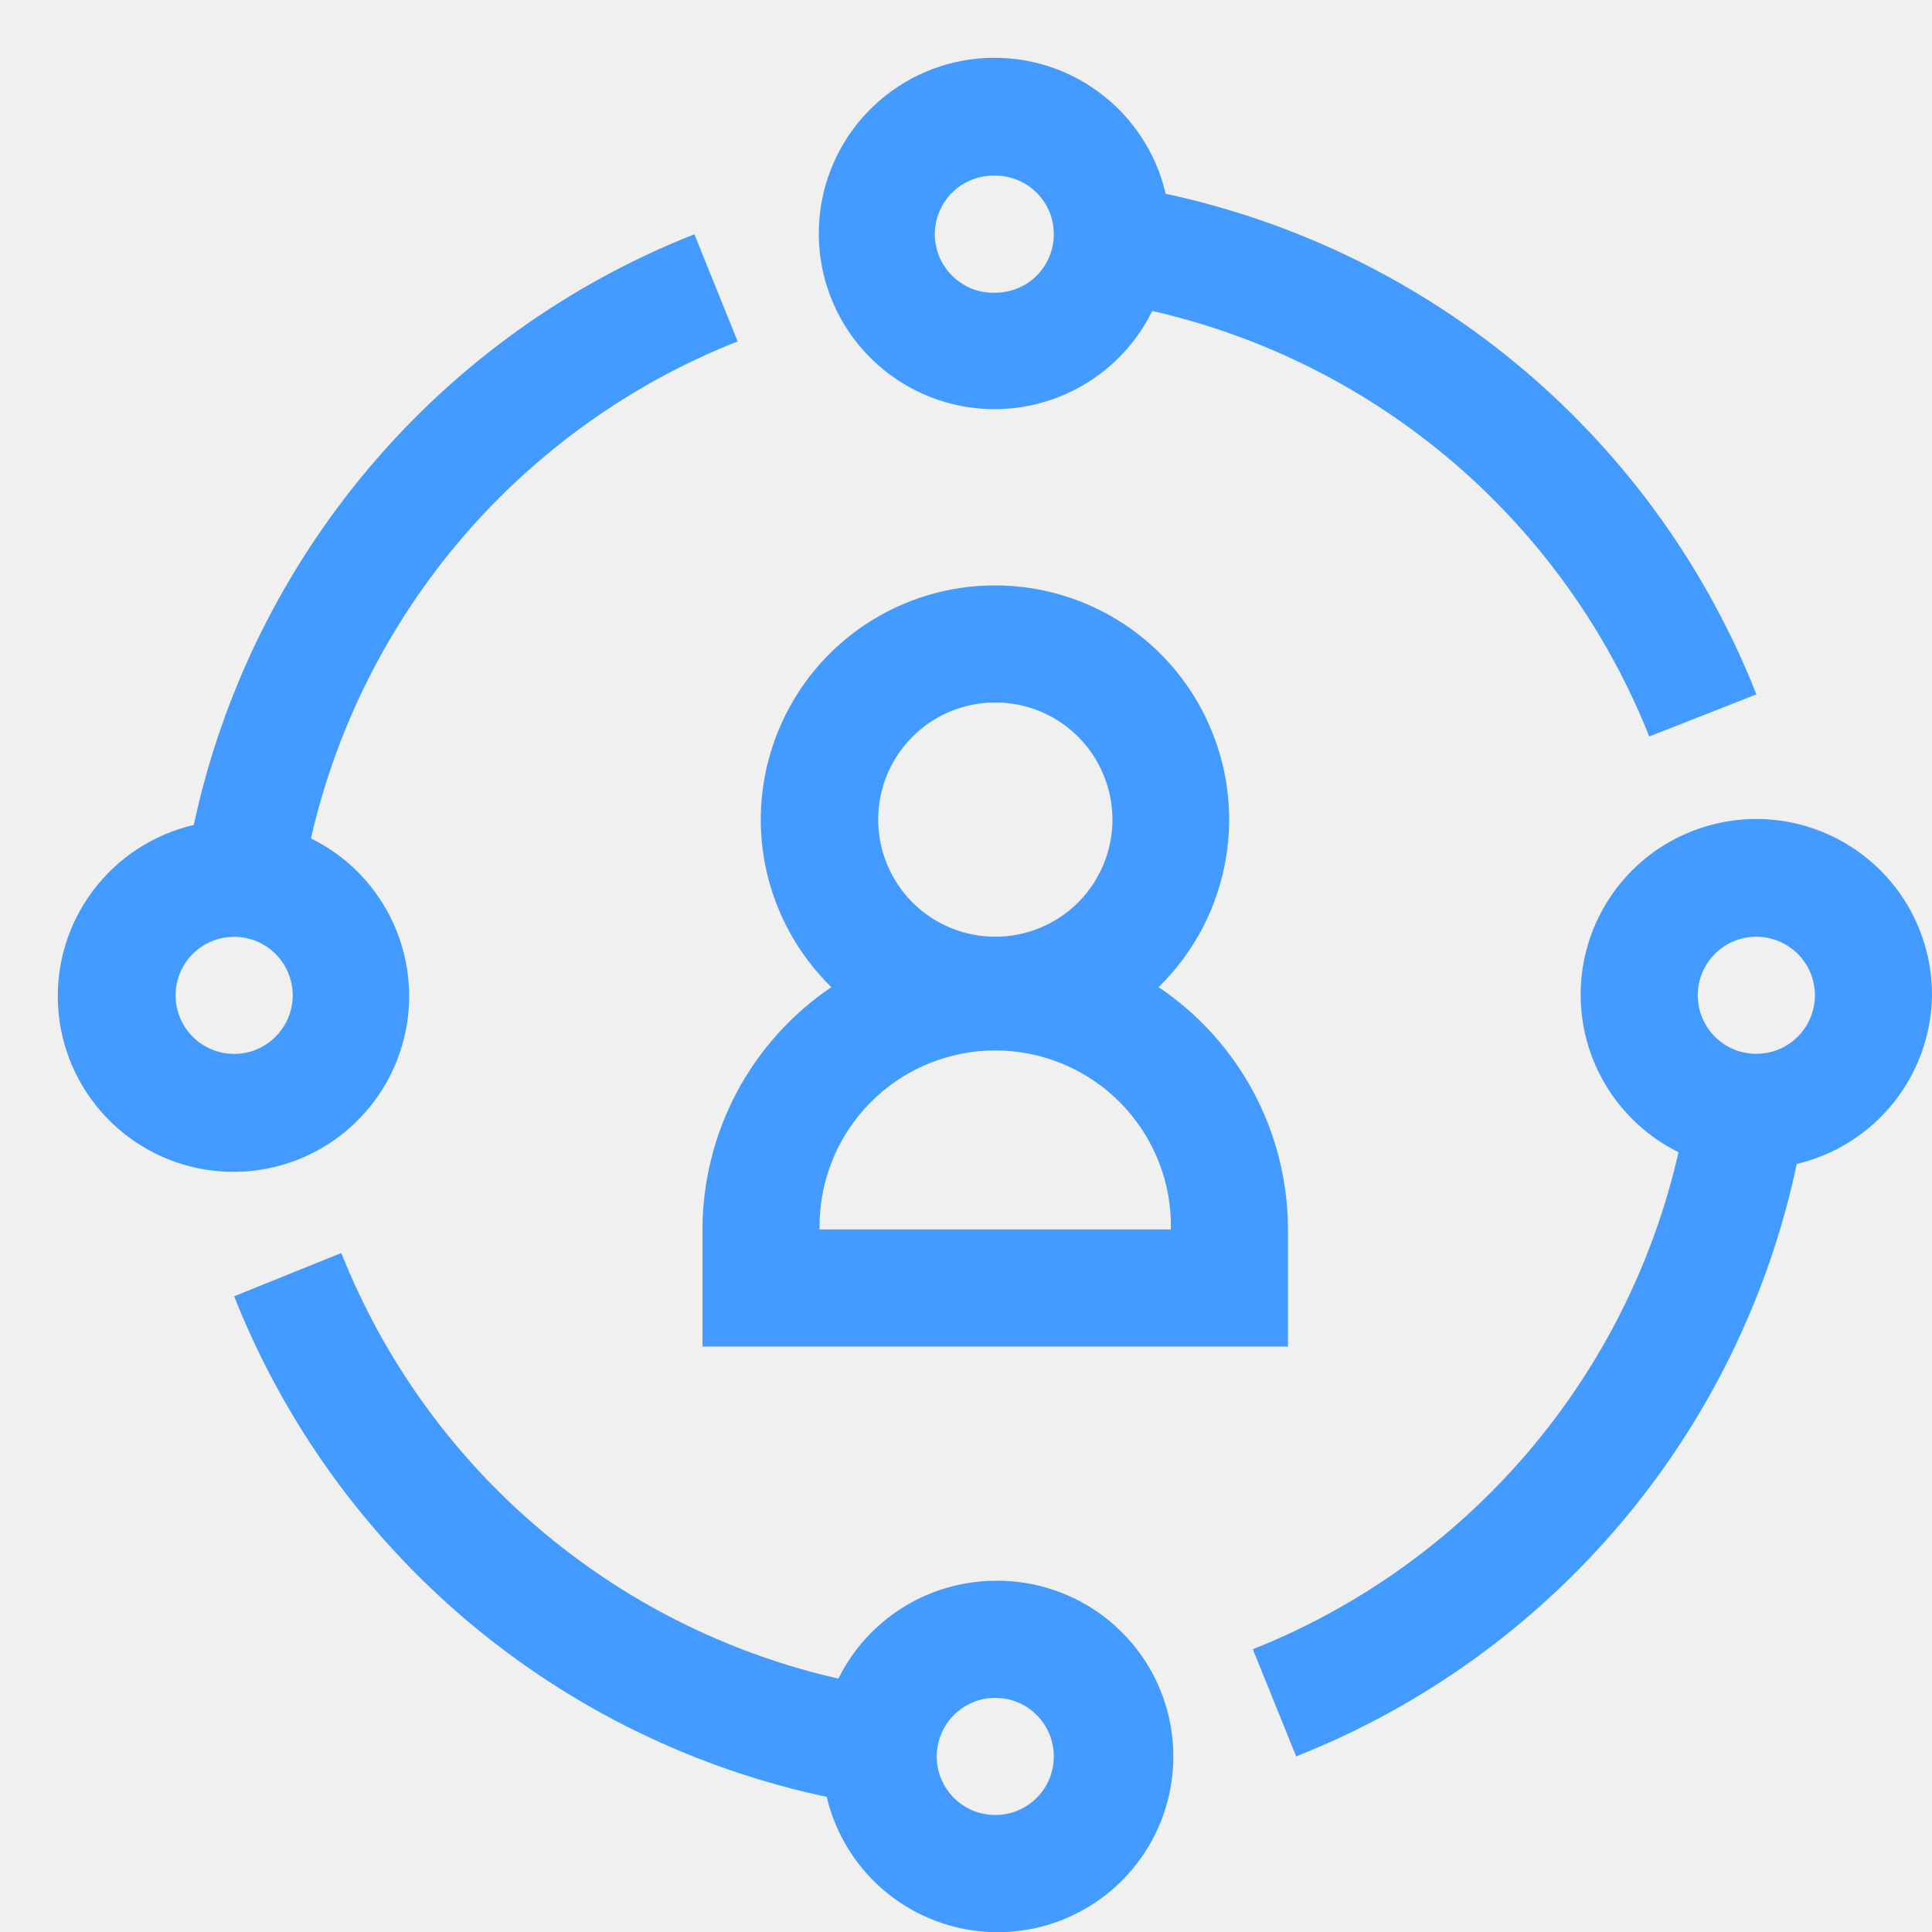
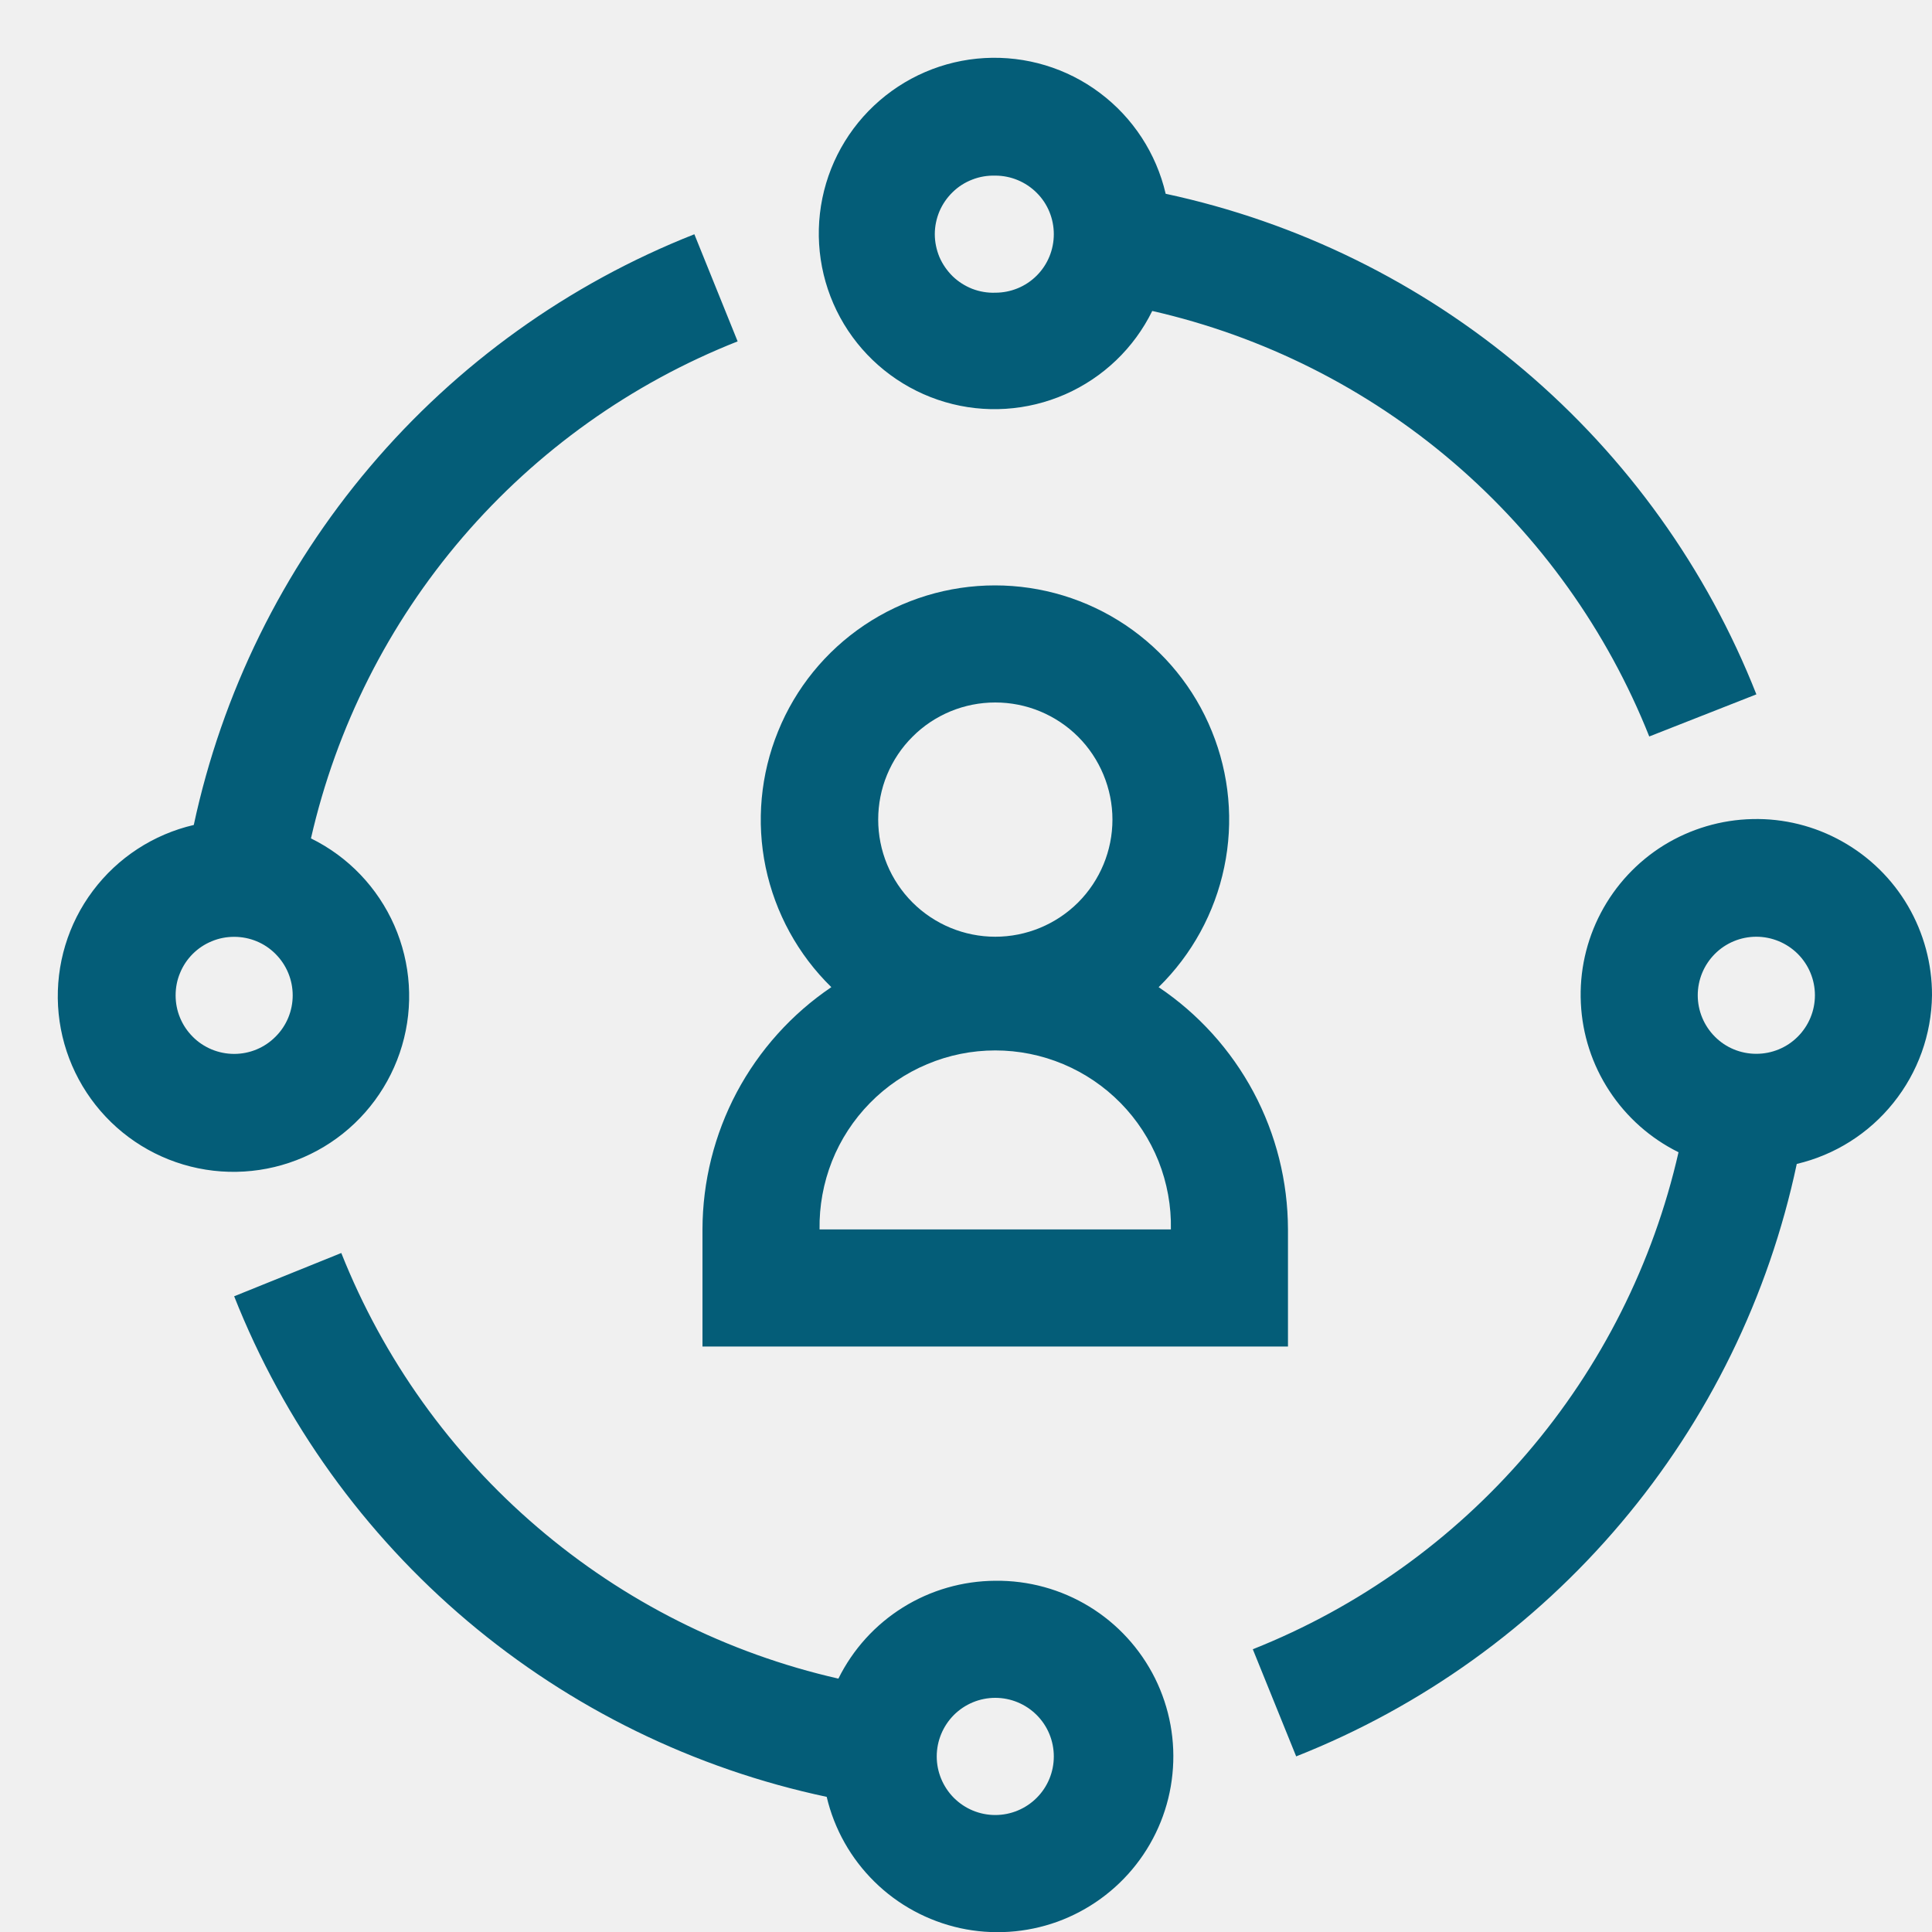
<svg xmlns="http://www.w3.org/2000/svg" width="20" height="20" viewBox="0 0 20 20" fill="none">
  <g clip-path="url(#clip0_1_626)">
-     <path d="M12.067 2.006C11.97 1.589 11.729 1.219 11.386 0.962C11.043 0.704 10.62 0.577 10.192 0.601C9.764 0.625 9.359 0.8 9.047 1.094C8.735 1.388 8.537 1.783 8.488 2.209C8.439 2.635 8.542 3.065 8.779 3.422C9.016 3.779 9.372 4.041 9.783 4.162C10.194 4.283 10.635 4.254 11.027 4.082C11.42 3.909 11.739 3.604 11.928 3.219C13.078 3.481 14.148 4.019 15.044 4.786C15.941 5.554 16.637 6.528 17.073 7.624L18.182 7.188C17.669 5.887 16.842 4.734 15.775 3.83C14.708 2.926 13.434 2.299 12.067 2.006ZM10.303 3.03C10.222 3.033 10.141 3.019 10.065 2.99C9.989 2.96 9.92 2.916 9.862 2.86C9.804 2.803 9.757 2.735 9.725 2.661C9.694 2.586 9.677 2.505 9.677 2.424C9.677 2.343 9.694 2.262 9.725 2.188C9.757 2.113 9.804 2.045 9.862 1.989C9.92 1.932 9.989 1.888 10.065 1.859C10.141 1.829 10.222 1.816 10.303 1.818C10.464 1.818 10.618 1.882 10.732 1.996C10.846 2.109 10.909 2.264 10.909 2.424C10.909 2.585 10.846 2.739 10.732 2.853C10.618 2.967 10.464 3.03 10.303 3.03ZM7.636 3.534L7.188 2.425C5.887 2.938 4.734 3.765 3.83 4.832C2.926 5.899 2.299 7.173 2.006 8.54C1.589 8.637 1.219 8.878 0.962 9.221C0.704 9.564 0.577 9.987 0.601 10.415C0.625 10.843 0.8 11.248 1.094 11.56C1.388 11.872 1.783 12.07 2.209 12.119C2.635 12.168 3.065 12.065 3.422 11.828C3.779 11.591 4.041 11.235 4.162 10.824C4.283 10.413 4.254 9.972 4.082 9.58C3.909 9.187 3.604 8.868 3.219 8.679C3.482 7.527 4.021 6.457 4.791 5.56C5.561 4.664 6.537 3.968 7.636 3.534ZM2.424 10.91C2.344 10.91 2.265 10.894 2.192 10.864C2.118 10.833 2.051 10.789 1.995 10.732C1.939 10.676 1.894 10.609 1.864 10.536C1.833 10.462 1.818 10.383 1.818 10.304C1.818 10.224 1.833 10.145 1.864 10.072C1.894 9.998 1.939 9.931 1.995 9.875C2.051 9.819 2.118 9.774 2.192 9.744C2.265 9.713 2.344 9.698 2.424 9.698C2.585 9.698 2.739 9.761 2.852 9.875C2.966 9.989 3.03 10.143 3.03 10.304C3.03 10.465 2.966 10.619 2.852 10.732C2.739 10.846 2.585 10.91 2.424 10.91ZM10.303 16.364C9.965 16.366 9.634 16.461 9.347 16.64C9.06 16.819 8.829 17.074 8.679 17.377C7.528 17.115 6.458 16.577 5.562 15.809C4.665 15.042 3.969 14.068 3.533 12.971L2.424 13.419C2.939 14.722 3.769 15.877 4.839 16.781C5.909 17.685 7.187 18.31 8.558 18.601C8.636 18.934 8.808 19.239 9.052 19.479C9.296 19.72 9.604 19.886 9.939 19.96C10.274 20.033 10.622 20.01 10.945 19.894C11.267 19.777 11.55 19.572 11.761 19.302C11.972 19.032 12.103 18.707 12.137 18.366C12.172 18.025 12.109 17.681 11.957 17.374C11.804 17.067 11.568 16.809 11.276 16.631C10.983 16.452 10.646 16.36 10.303 16.364ZM10.303 18.789C10.142 18.789 9.988 18.725 9.874 18.611C9.761 18.497 9.697 18.343 9.697 18.183C9.697 18.022 9.761 17.868 9.874 17.754C9.988 17.64 10.142 17.576 10.303 17.576C10.464 17.576 10.618 17.64 10.732 17.754C10.846 17.868 10.909 18.022 10.909 18.183C10.909 18.343 10.846 18.497 10.732 18.611C10.618 18.725 10.464 18.789 10.303 18.789ZM20 10.303C20.001 9.979 19.915 9.66 19.752 9.38C19.588 9.099 19.352 8.868 19.069 8.71C18.786 8.551 18.465 8.471 18.141 8.479C17.817 8.486 17.5 8.58 17.224 8.75C16.948 8.921 16.723 9.163 16.572 9.45C16.421 9.737 16.349 10.059 16.365 10.384C16.38 10.708 16.482 11.022 16.66 11.293C16.838 11.565 17.085 11.784 17.376 11.928C17.114 13.078 16.576 14.148 15.808 15.044C15.04 15.941 14.066 16.637 12.969 17.073L13.418 18.182C14.721 17.667 15.876 16.837 16.78 15.767C17.685 14.697 18.31 13.419 18.6 12.049C18.995 11.956 19.347 11.733 19.6 11.417C19.854 11.101 19.995 10.709 20 10.303ZM18.181 10.909C18.02 10.909 17.866 10.846 17.753 10.732C17.639 10.618 17.575 10.464 17.575 10.303C17.575 10.142 17.639 9.988 17.753 9.874C17.866 9.761 18.02 9.697 18.181 9.697C18.342 9.697 18.496 9.761 18.61 9.874C18.724 9.988 18.788 10.142 18.788 10.303C18.788 10.464 18.724 10.618 18.61 10.732C18.496 10.846 18.342 10.909 18.181 10.909Z" fill="#439BFF" />
-     <path d="M11.994 10.219C12.338 9.882 12.575 9.45 12.673 8.978C12.772 8.506 12.727 8.016 12.545 7.57C12.364 7.123 12.053 6.741 11.653 6.472C11.253 6.203 10.782 6.06 10.3 6.06C9.818 6.06 9.347 6.203 8.947 6.472C8.547 6.741 8.236 7.123 8.055 7.57C7.873 8.016 7.828 8.506 7.926 8.978C8.025 9.45 8.261 9.882 8.606 10.219C8.196 10.496 7.86 10.87 7.627 11.307C7.395 11.744 7.273 12.232 7.272 12.727V13.939H13.333V12.727C13.332 12.231 13.21 11.743 12.976 11.305C12.742 10.868 12.405 10.495 11.994 10.219ZM9.091 8.484C9.091 8.325 9.122 8.167 9.183 8.02C9.244 7.873 9.333 7.739 9.446 7.627C9.558 7.514 9.692 7.425 9.839 7.364C9.986 7.303 10.144 7.272 10.303 7.272C10.462 7.272 10.62 7.303 10.767 7.364C10.914 7.425 11.048 7.514 11.161 7.627C11.273 7.739 11.362 7.873 11.423 8.02C11.484 8.167 11.516 8.325 11.516 8.484C11.516 8.806 11.388 9.114 11.161 9.342C10.933 9.569 10.625 9.697 10.303 9.697C9.982 9.697 9.673 9.569 9.446 9.342C9.218 9.114 9.091 8.806 9.091 8.484ZM8.484 12.727C8.48 12.485 8.524 12.245 8.613 12.02C8.702 11.796 8.836 11.591 9.005 11.419C9.174 11.246 9.376 11.109 9.599 11.016C9.822 10.922 10.061 10.874 10.303 10.874C10.544 10.874 10.784 10.922 11.007 11.016C11.229 11.109 11.431 11.246 11.601 11.419C11.77 11.591 11.903 11.796 11.993 12.02C12.082 12.245 12.126 12.485 12.121 12.727H8.484Z" fill="#439BFF" />
+     <path d="M12.067 2.006C11.97 1.589 11.729 1.219 11.386 0.962C11.043 0.704 10.62 0.577 10.192 0.601C9.764 0.625 9.359 0.8 9.047 1.094C8.735 1.388 8.537 1.783 8.488 2.209C8.439 2.635 8.542 3.065 8.779 3.422C9.016 3.779 9.372 4.041 9.783 4.162C10.194 4.283 10.635 4.254 11.027 4.082C11.42 3.909 11.739 3.604 11.928 3.219C13.078 3.481 14.148 4.019 15.044 4.786C15.941 5.554 16.637 6.528 17.073 7.624L18.182 7.188C17.669 5.887 16.842 4.734 15.775 3.83C14.708 2.926 13.434 2.299 12.067 2.006ZM10.303 3.03C10.222 3.033 10.141 3.019 10.065 2.99C9.989 2.96 9.92 2.916 9.862 2.86C9.804 2.803 9.757 2.735 9.725 2.661C9.694 2.586 9.677 2.505 9.677 2.424C9.677 2.343 9.694 2.262 9.725 2.188C9.757 2.113 9.804 2.045 9.862 1.989C9.92 1.932 9.989 1.888 10.065 1.859C10.141 1.829 10.222 1.816 10.303 1.818C10.464 1.818 10.618 1.882 10.732 1.996C10.846 2.109 10.909 2.264 10.909 2.424C10.909 2.585 10.846 2.739 10.732 2.853C10.618 2.967 10.464 3.03 10.303 3.03ZM7.636 3.534L7.188 2.425C5.887 2.938 4.734 3.765 3.83 4.832C2.926 5.899 2.299 7.173 2.006 8.54C1.589 8.637 1.219 8.878 0.962 9.221C0.704 9.564 0.577 9.987 0.601 10.415C0.625 10.843 0.8 11.248 1.094 11.56C1.388 11.872 1.783 12.07 2.209 12.119C2.635 12.168 3.065 12.065 3.422 11.828C3.779 11.591 4.041 11.235 4.162 10.824C4.283 10.413 4.254 9.972 4.082 9.58C3.909 9.187 3.604 8.868 3.219 8.679C3.482 7.527 4.021 6.457 4.791 5.56C5.561 4.664 6.537 3.968 7.636 3.534ZM2.424 10.91C2.344 10.91 2.265 10.894 2.192 10.864C2.118 10.833 2.051 10.789 1.995 10.732C1.939 10.676 1.894 10.609 1.864 10.536C1.833 10.462 1.818 10.383 1.818 10.304C1.818 10.224 1.833 10.145 1.864 10.072C1.894 9.998 1.939 9.931 1.995 9.875C2.051 9.819 2.118 9.774 2.192 9.744C2.265 9.713 2.344 9.698 2.424 9.698C2.585 9.698 2.739 9.761 2.852 9.875C2.966 9.989 3.03 10.143 3.03 10.304C3.03 10.465 2.966 10.619 2.852 10.732C2.739 10.846 2.585 10.91 2.424 10.91ZM10.303 16.364C9.965 16.366 9.634 16.461 9.347 16.64C9.06 16.819 8.829 17.074 8.679 17.377C7.528 17.115 6.458 16.577 5.562 15.809C4.665 15.042 3.969 14.068 3.533 12.971L2.424 13.419C2.939 14.722 3.769 15.877 4.839 16.781C5.909 17.685 7.187 18.31 8.558 18.601C8.636 18.934 8.808 19.239 9.052 19.479C9.296 19.72 9.604 19.886 9.939 19.96C10.274 20.033 10.622 20.01 10.945 19.894C11.267 19.777 11.55 19.572 11.761 19.302C11.972 19.032 12.103 18.707 12.137 18.366C12.172 18.025 12.109 17.681 11.957 17.374C11.804 17.067 11.568 16.809 11.276 16.631C10.983 16.452 10.646 16.36 10.303 16.364ZM10.303 18.789C10.142 18.789 9.988 18.725 9.874 18.611C9.761 18.497 9.697 18.343 9.697 18.183C9.697 18.022 9.761 17.868 9.874 17.754C9.988 17.64 10.142 17.576 10.303 17.576C10.464 17.576 10.618 17.64 10.732 17.754C10.846 17.868 10.909 18.022 10.909 18.183C10.909 18.343 10.846 18.497 10.732 18.611C10.618 18.725 10.464 18.789 10.303 18.789ZM20 10.303C20.001 9.979 19.915 9.66 19.752 9.38C19.588 9.099 19.352 8.868 19.069 8.71C18.786 8.551 18.465 8.471 18.141 8.479C17.817 8.486 17.5 8.58 17.224 8.75C16.948 8.921 16.723 9.163 16.572 9.45C16.421 9.737 16.349 10.059 16.365 10.384C16.38 10.708 16.482 11.022 16.66 11.293C16.838 11.565 17.085 11.784 17.376 11.928C17.114 13.078 16.576 14.148 15.808 15.044C15.04 15.941 14.066 16.637 12.969 17.073L13.418 18.182C14.721 17.667 15.876 16.837 16.78 15.767C17.685 14.697 18.31 13.419 18.6 12.049C18.995 11.956 19.347 11.733 19.6 11.417C19.854 11.101 19.995 10.709 20 10.303ZM18.181 10.909C18.02 10.909 17.866 10.846 17.753 10.732C17.639 10.618 17.575 10.464 17.575 10.303C17.575 10.142 17.639 9.988 17.753 9.874C17.866 9.761 18.02 9.697 18.181 9.697C18.342 9.697 18.496 9.761 18.61 9.874C18.724 9.988 18.788 10.142 18.788 10.303C18.788 10.464 18.724 10.618 18.61 10.732C18.496 10.846 18.342 10.909 18.181 10.909Z" fill="#045D78" />
+     <path d="M11.994 10.219C12.338 9.882 12.575 9.45 12.673 8.978C12.772 8.506 12.727 8.016 12.545 7.57C12.364 7.123 12.053 6.741 11.653 6.472C11.253 6.203 10.782 6.06 10.3 6.06C9.818 6.06 9.347 6.203 8.947 6.472C8.547 6.741 8.236 7.123 8.055 7.57C7.873 8.016 7.828 8.506 7.926 8.978C8.025 9.45 8.261 9.882 8.606 10.219C8.196 10.496 7.86 10.87 7.627 11.307C7.395 11.744 7.273 12.232 7.272 12.727V13.939H13.333V12.727C13.332 12.231 13.21 11.743 12.976 11.305C12.742 10.868 12.405 10.495 11.994 10.219ZM9.091 8.484C9.091 8.325 9.122 8.167 9.183 8.02C9.244 7.873 9.333 7.739 9.446 7.627C9.558 7.514 9.692 7.425 9.839 7.364C9.986 7.303 10.144 7.272 10.303 7.272C10.462 7.272 10.62 7.303 10.767 7.364C10.914 7.425 11.048 7.514 11.161 7.627C11.273 7.739 11.362 7.873 11.423 8.02C11.484 8.167 11.516 8.325 11.516 8.484C11.516 8.806 11.388 9.114 11.161 9.342C10.933 9.569 10.625 9.697 10.303 9.697C9.982 9.697 9.673 9.569 9.446 9.342C9.218 9.114 9.091 8.806 9.091 8.484ZM8.484 12.727C8.48 12.485 8.524 12.245 8.613 12.02C8.702 11.796 8.836 11.591 9.005 11.419C9.174 11.246 9.376 11.109 9.599 11.016C9.822 10.922 10.061 10.874 10.303 10.874C10.544 10.874 10.784 10.922 11.007 11.016C11.229 11.109 11.431 11.246 11.601 11.419C11.77 11.591 11.903 11.796 11.993 12.02C12.082 12.245 12.126 12.485 12.121 12.727H8.484Z" fill="#045D78" />
  </g>
  <defs>
    <clipPath id="clip0_1_626">
      <rect width="20" height="20" fill="white" />
    </clipPath>
  </defs>
</svg>
